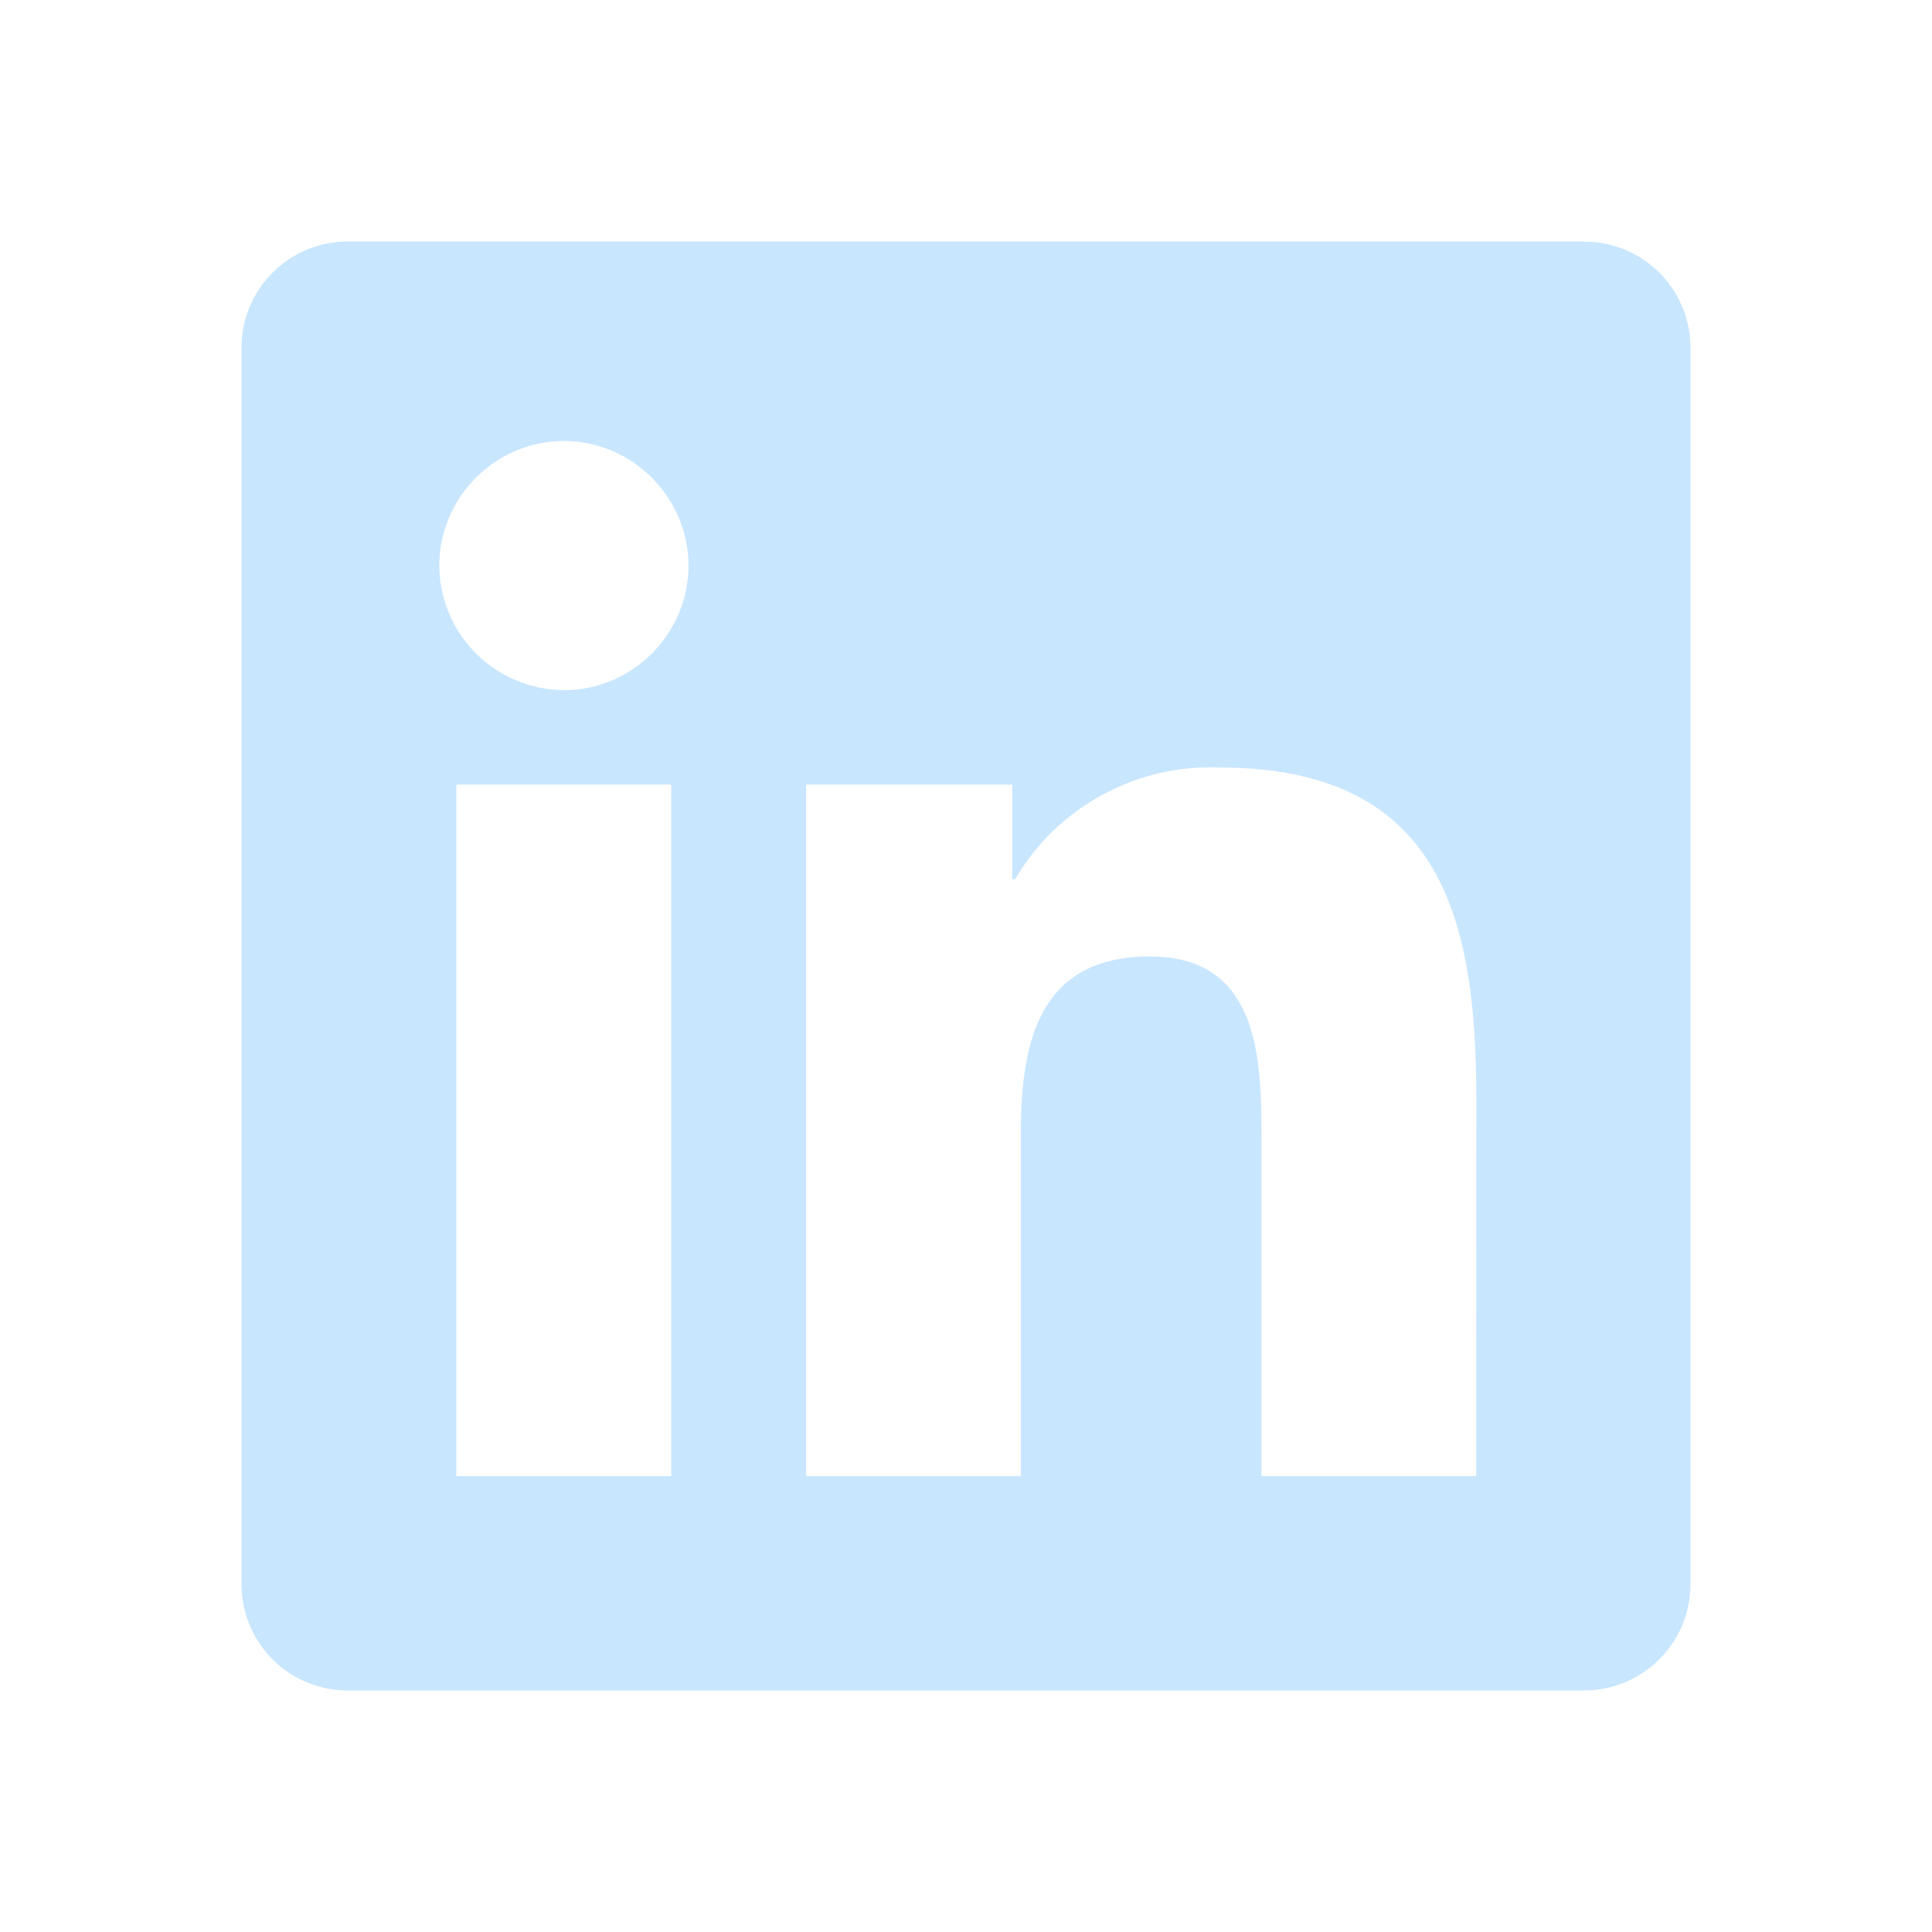
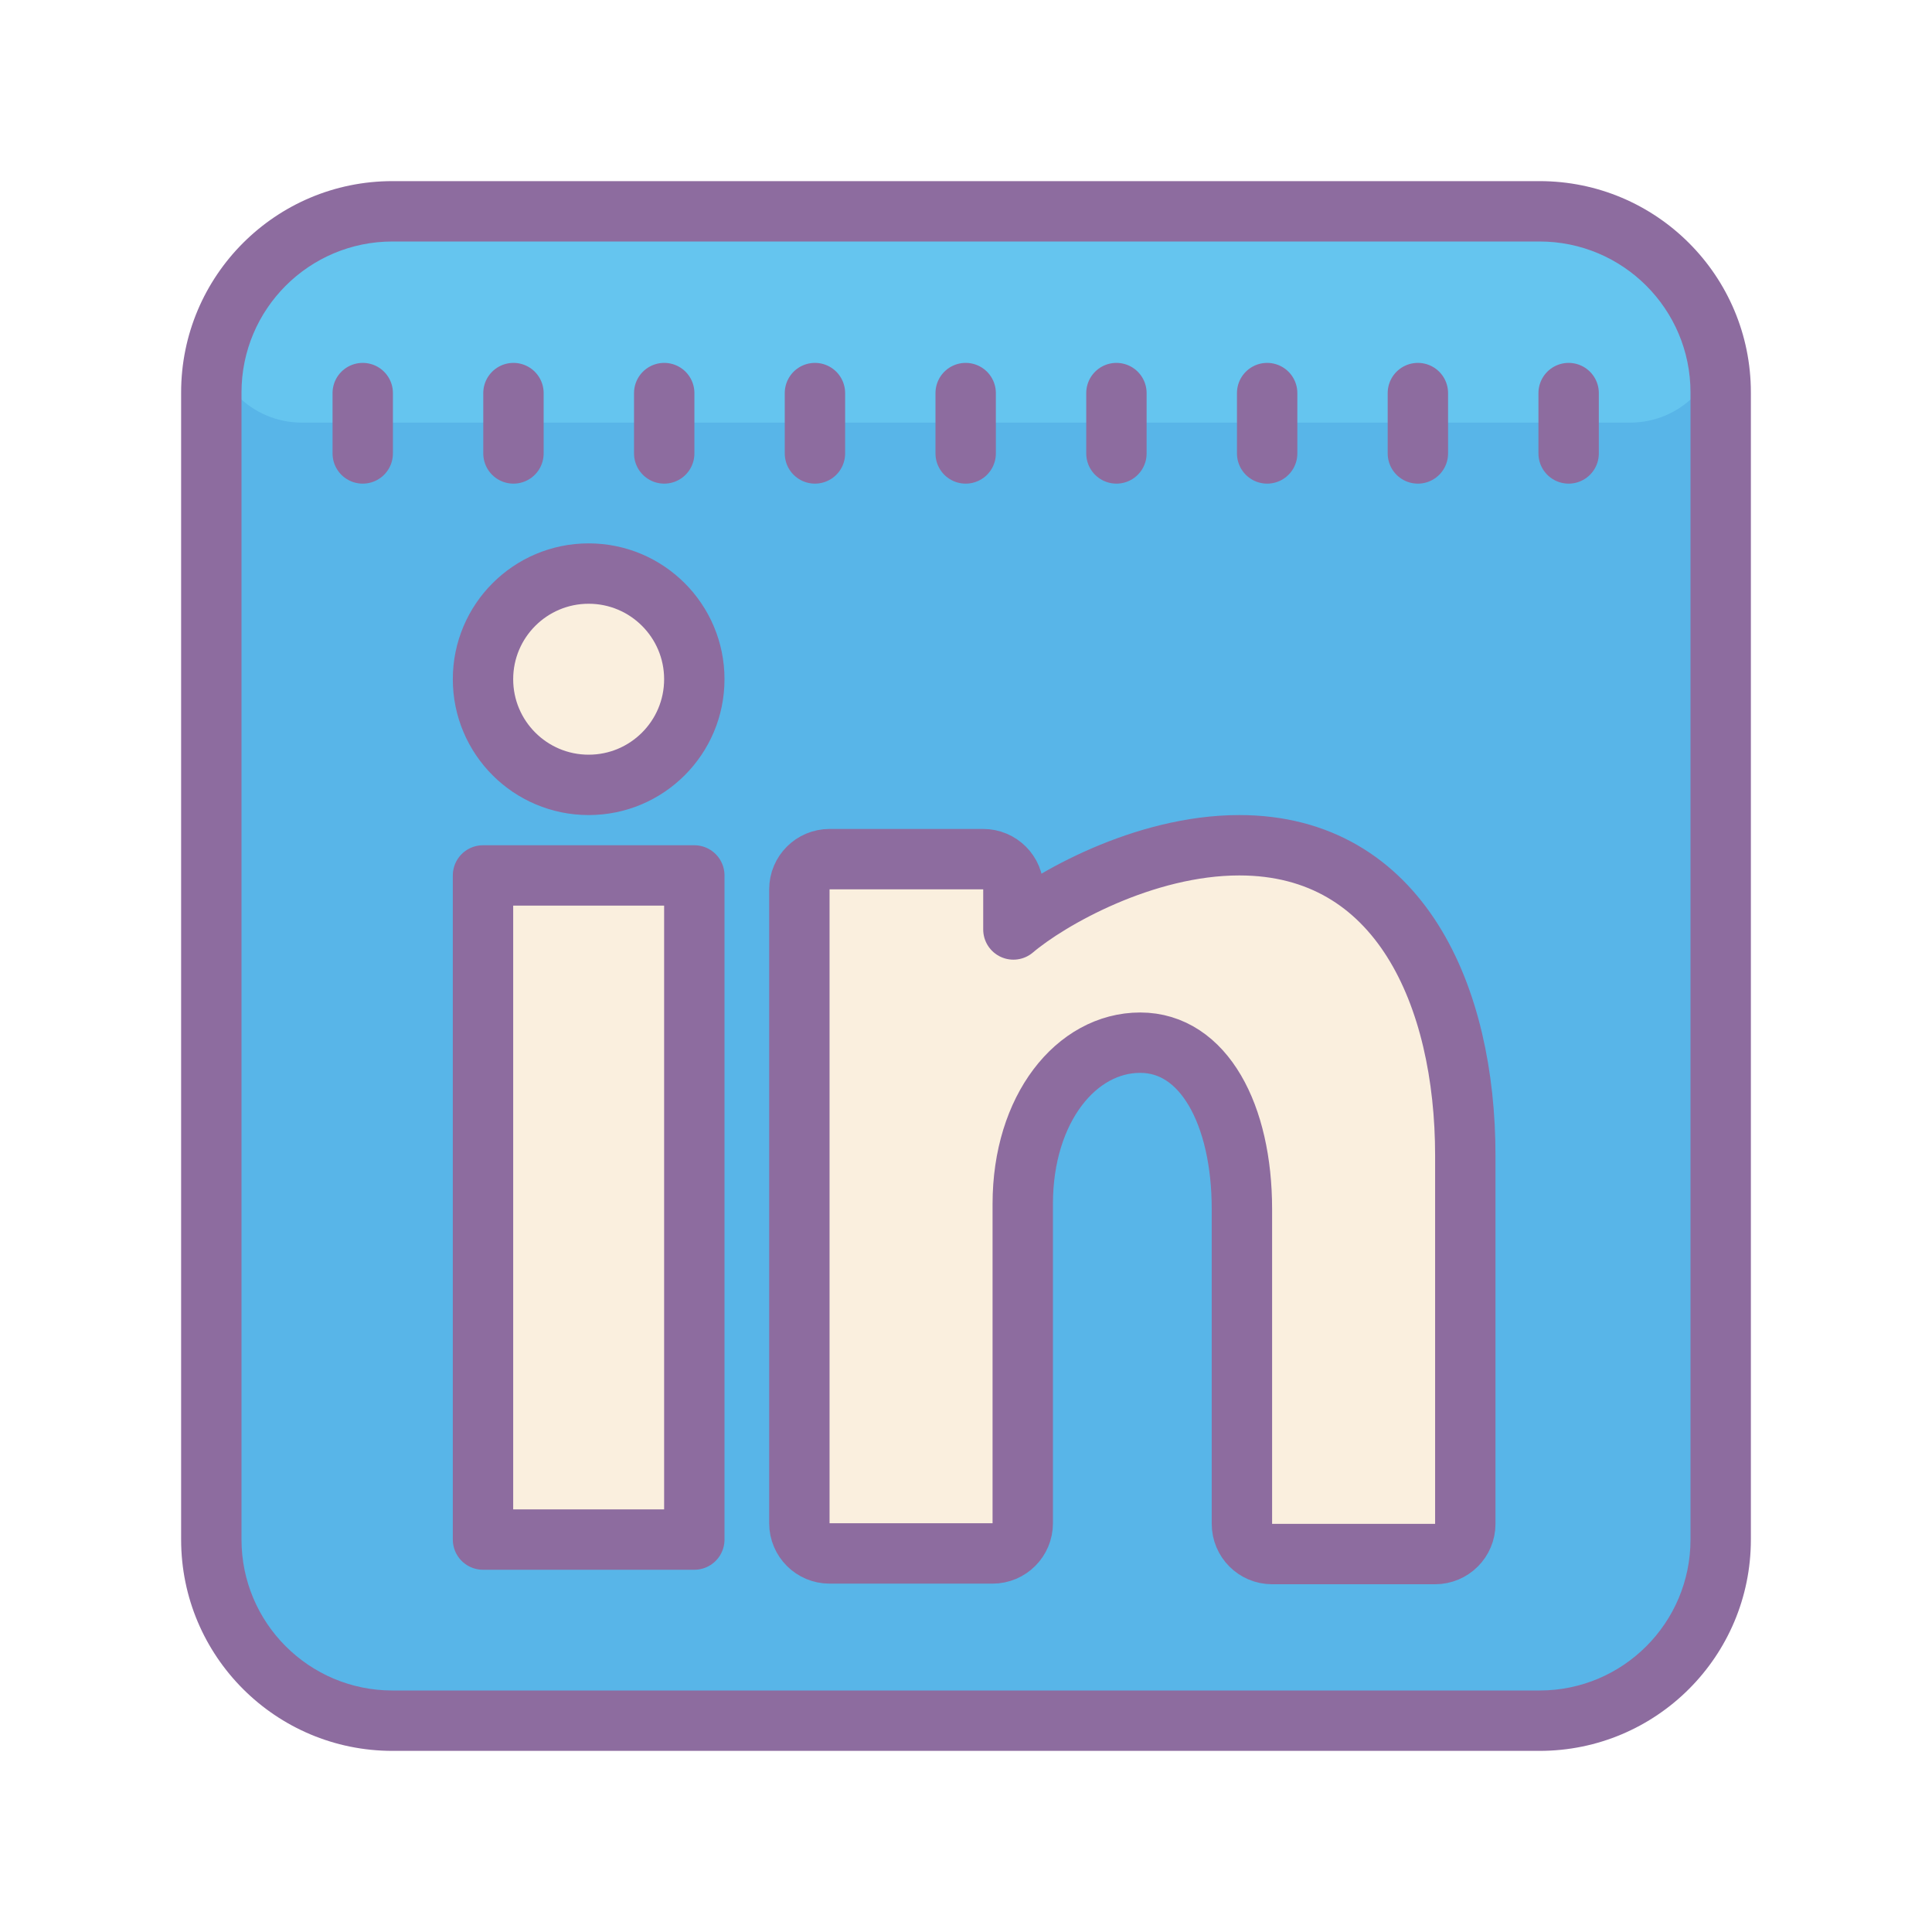
- <svg xmlns="http://www.w3.org/2000/svg" width="800px" height="800px" viewBox="0 0 16 16" fill="none">
-   <path fill="#c9e6ff" d="M12.225 12.225h-1.778V9.44c0-.664-.012-1.519-.925-1.519-.926 0-1.068.724-1.068 1.47v2.834H6.676V6.498h1.707v.783h.024c.348-.594.996-.95 1.684-.925 1.802 0 2.135 1.185 2.135 2.728l-.001 3.14zM4.67 5.715a1.037 1.037 0 01-1.032-1.031c0-.566.466-1.032 1.032-1.032.566 0 1.031.466 1.032 1.032 0 .566-.466 1.032-1.032 1.032zm.889 6.51h-1.78V6.498h1.78v5.727zM13.11 2H2.885A.88.88 0 002 2.866v10.268a.88.88 0 00.885.866h10.226a.882.882 0 00.889-.866V2.865a.88.88 0 00-.889-.864z" />
+ <svg xmlns="http://www.w3.org/2000/svg" x="0px" y="0px" width="100" height="100" viewBox="0 0 64 64">
+   <path fill="#58b5e8" d="M13,7h38c3.314,0,6,2.686,6,6v38c0,3.314-2.686,6-6,6H13c-3.314,0-6-2.686-6-6V13 C7,9.686,9.686,7,13,7z" />
+   <path fill="#65c5ef" d="M11,7h42c2.209,0,4,1.791,4,4l0,0c0,1.657-1.343,3-3,3H10c-1.657,0-3-1.343-3-3l0,0 C7,8.791,8.791,7,11,7z" />
+   <path fill="#8d6c9f" d="M51,6H13c-3.866,0-7,3.134-7,7v38c0,3.866,3.134,7,7,7h38c3.866,0,7-3.134,7-7V13 C58,9.134,54.866,6,51,6z M56,51c0,2.761-2.239,5-5,5H13c-2.761,0-5-2.239-5-5V13c0-2.761,2.239-5,5-5h38c2.761,0,5,2.239,5,5V51z" />
+   <g>
+     <path fill="#faefde" stroke="#8d6c9f" stroke-linecap="round" stroke-linejoin="round" stroke-miterlimit="10" stroke-width="2" d="M19.5,19c-1.933,0-3.5,1.567-3.5,3.5s1.567,3.5,3.5,3.5s3.5-1.567,3.5-3.5S21.433,19,19.5,19z M41.053,28 c-3.16,0-6.293,1.78-7.483,2.79v-1.33c0-0.552-0.448-1-1-1h-5.09c-0.552,0-1,0.448-1,1v21c0,0.552,0.448,1,1,1h5.4 c0.552,0,1-0.448,1-1V39.88c0-3.16,1.78-5.34,3.89-5.34s3.37,2.39,3.37,5.51v10.43c0,0.552,0.448,1,1,1h5.4c0.552,0,1-0.448,1-1 V38.277C48.54,33.011,46.383,28,41.053,28z M16,29h7v22h-7V29z" />
+   </g>
+   <g>
+     <line x1="12.016" x2="12.016" y1="13.021" y2="15.021" fill="none" stroke="#8d6c9f" stroke-linecap="round" stroke-linejoin="round" stroke-miterlimit="10" stroke-width="2" />
+     <line x1="17.009" x2="17.009" y1="13.021" y2="15.021" fill="none" stroke="#8d6c9f" stroke-linecap="round" stroke-linejoin="round" stroke-miterlimit="10" stroke-width="2" />
+     <line x1="22.003" x2="22.003" y1="13.021" y2="15.021" fill="none" stroke="#8d6c9f" stroke-linecap="round" stroke-linejoin="round" stroke-miterlimit="10" stroke-width="2" />
+     <line x1="26.996" x2="26.996" y1="13.021" y2="15.021" fill="none" stroke="#8d6c9f" stroke-linecap="round" stroke-linejoin="round" stroke-miterlimit="10" stroke-width="2" />
+     <line x1="31.989" x2="31.989" y1="13.021" y2="15.021" fill="none" stroke="#8d6c9f" stroke-linecap="round" stroke-linejoin="round" stroke-miterlimit="10" stroke-width="2" />
+     <line x1="36.983" x2="36.983" y1="13.021" y2="15.021" fill="none" stroke="#8d6c9f" stroke-linecap="round" stroke-linejoin="round" stroke-miterlimit="10" stroke-width="2" />
+     <line x1="41.976" x2="41.976" y1="13.021" y2="15.021" fill="none" stroke="#8d6c9f" stroke-linecap="round" stroke-linejoin="round" stroke-miterlimit="10" stroke-width="2" />
+     <line x1="46.969" x2="46.969" y1="13.021" y2="15.021" fill="none" stroke="#8d6c9f" stroke-linecap="round" stroke-linejoin="round" stroke-miterlimit="10" stroke-width="2" />
+     <line x1="51.963" x2="51.963" y1="13.021" y2="15.021" fill="none" stroke="#8d6c9f" stroke-linecap="round" stroke-linejoin="round" stroke-miterlimit="10" stroke-width="2" />
+   </g>
</svg>
